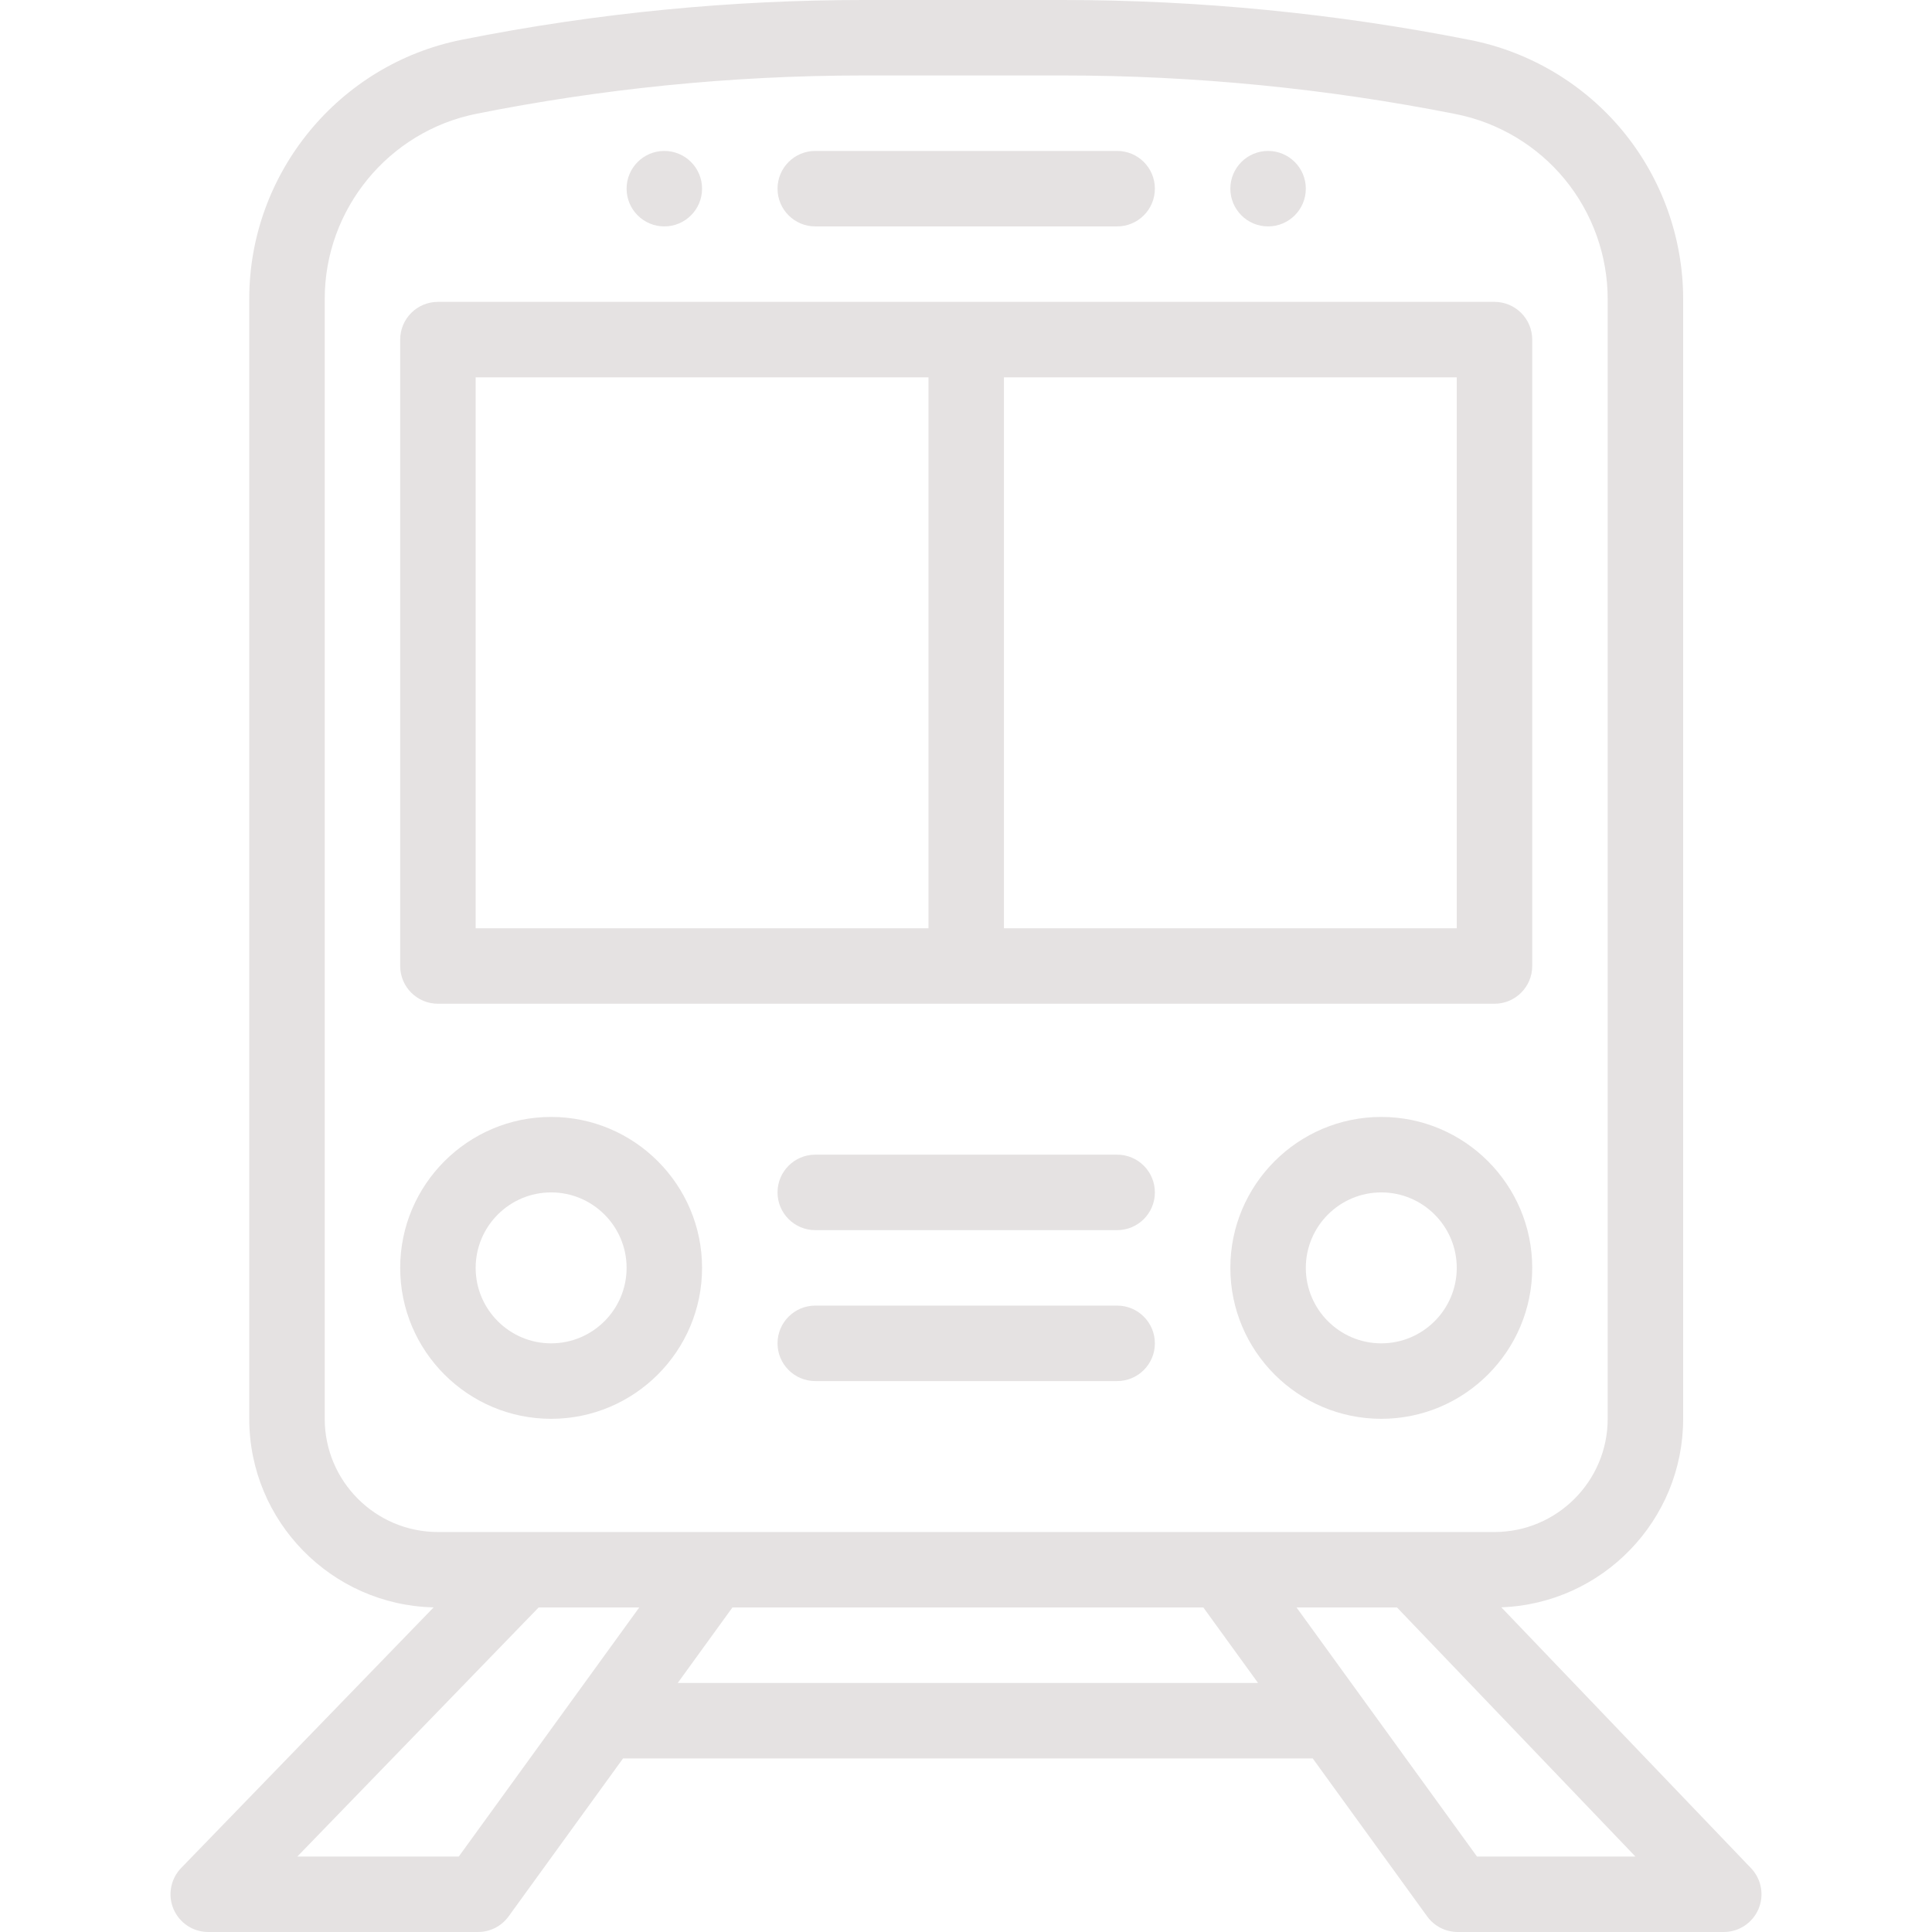
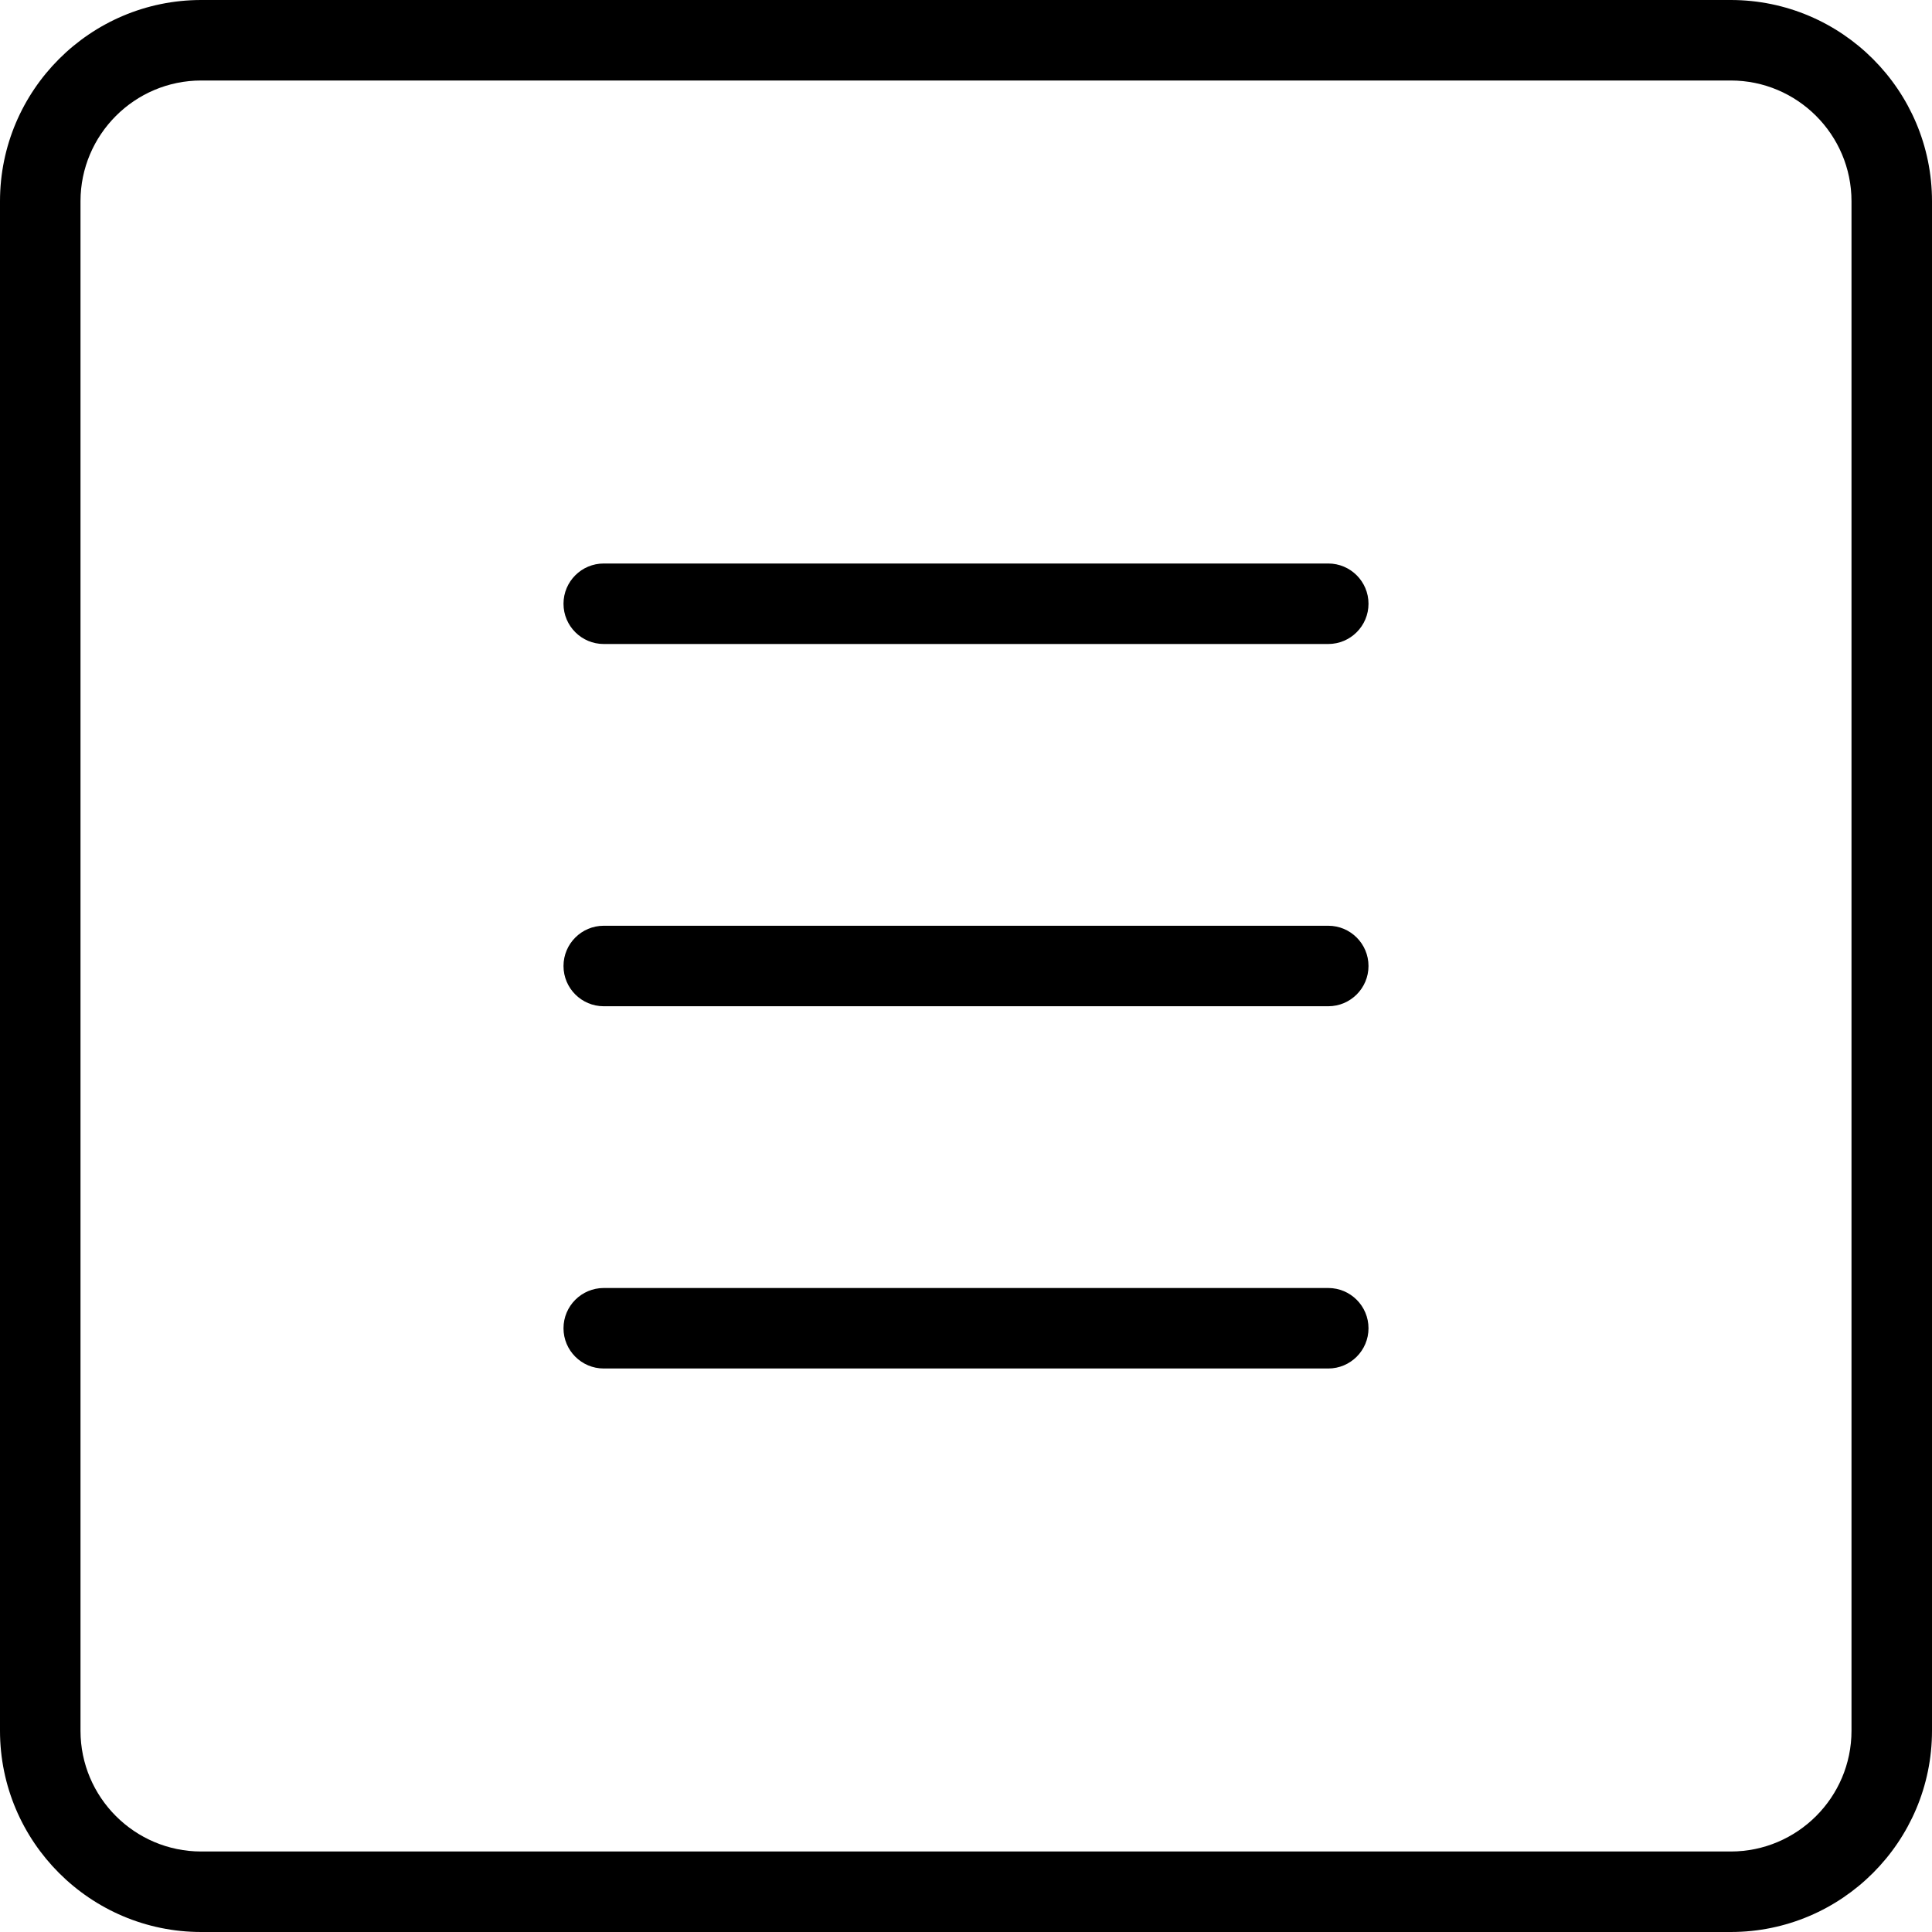
- <svg xmlns="http://www.w3.org/2000/svg" version="1.1" id="Capa_1" x="0px" y="0px" viewBox="0 0 512 512" style="enable-background:new 0 0 512 512;" xml:space="preserve" fill="#E5E2E2">
+ <svg xmlns="http://www.w3.org/2000/svg" id="light" enable-background="new 0 0 24 24" height="512" viewBox="0 0 24 24" width="512">
  <g>
-     <g>
-       <path d="M336.055,40c-5.52,0-10,4.48-10,10s4.48,10,10,10c5.52,0,10-4.48,10-10S341.575,40,336.055,40z" />
-     </g>
+     <path d="m21.5 24h-19c-1.379 0-2.5-1.122-2.5-2.5v-19c0-1.378 1.121-2.5 2.5-2.5h19c1.379 0 2.5 1.122 2.5 2.5v19c0 1.378-1.121 2.5-2.5 2.5zm-19-23c-.827 0-1.5.673-1.5 1.5v19c0 .827.673 1.5 1.5 1.5h19c.827 0 1.5-.673 1.5-1.5v-19c0-.827-.673-1.5-1.5-1.5z" />
  </g>
  <g>
-     <g>
-       <path d="M176.055,40c-5.52,0-10,4.48-10,10s4.48,10,10,10c5.52,0,10-4.48,10-10S181.575,40,176.055,40z" />
-     </g>
+     <path d="m16.5 8h-9c-.276 0-.5-.224-.5-.5s.224-.5.5-.5h9c.276 0 .5.224.5.5s-.224.5-.5.5z" />
  </g>
  <g>
-     <g>
-       <path d="M464.038,495.085l-66.172-69.131c26.733-0.958,48.189-22.991,48.189-49.954V79.27c0-16.157-5.647-31.935-15.903-44.428    c-10.263-12.49-24.641-21.097-40.48-24.23C354.18,3.57,317.842,0,281.666,0h-52.83c-34.407,0-70.246,3.296-106.512,10.544    C89.719,17.067,66.055,45.938,66.055,79.19V376c0,27.19,21.82,49.365,48.867,49.971l-66.919,69.071    c-2.795,2.884-3.593,7.16-2.026,10.857c1.565,3.698,5.192,6.101,9.208,6.101h71.5c3.206,0,6.217-1.537,8.098-4.133L165.117,466    h182.766l30.334,41.868c1.881,2.595,4.893,4.132,8.098,4.132h70.5c4.005,0,7.623-2.39,9.196-6.072    C467.584,502.244,466.808,497.979,464.038,495.085z M86.055,376V79.19c0-23.753,16.903-44.375,40.19-49.035    C158.888,23.631,193.381,20,228.835,20h52.83c34.873,0,69.901,3.441,104.118,10.229c11.314,2.239,21.584,8.387,28.912,17.306    c7.325,8.923,11.359,20.193,11.359,31.734V376c0,16.542-13.458,30-30,30h-280C99.513,406,86.055,392.542,86.055,376z M121.582,492    H78.797l63.943-66h26.662L121.582,492z M179.608,446l14.491-20h124.803l14.49,20H179.608z M391.418,492L343.6,426h26.625    l63.175,66H391.418z" />
-     </g>
+     <path d="m16.5 12.5h-9c-.276 0-.5-.224-.5-.5s.224-.5.5-.5h9c.276 0 .5.224.5.5s-.224.5-.5.5z" />
  </g>
  <g>
-     <g>
-       <path d="M396.055,80h-280c-5.522,0-10,4.478-10,10v166c0,5.522,4.478,10,10,10h280c5.522,0,10-4.478,10-10V90    C406.055,84.478,401.577,80,396.055,80z M246.055,246h-120V100h120V246z M386.055,246h-120V100h120V246z" />
-     </g>
+     <path d="m16.5 17h-9c-.276 0-.5-.224-.5-.5s.224-.5.5-.5h9c.276 0 .5.224.5.5s-.224.5-.5.5z" />
  </g>
-   <g>
-     <g>
-       <path d="M296.055,40h-80c-5.522,0-10,4.478-10,10s4.478,10,10,10h80c5.522,0,10-4.478,10-10S301.577,40,296.055,40z" />
-     </g>
-   </g>
-   <g>
-     <g>
-       <path d="M366.055,296c-22.056,0-40,17.944-40,40c0,22.056,17.944,40,40,40c22.056,0,40-17.944,40-40    C406.055,313.944,388.111,296,366.055,296z M366.055,356c-11.028,0-20-8.972-20-20s8.972-20,20-20s20,8.972,20,20    S377.083,356,366.055,356z" />
-     </g>
-   </g>
-   <g>
-     <g>
-       <path d="M146.055,296c-22.056,0-40,17.944-40,40c0,22.056,17.945,40,40,40c22.056,0,40-17.944,40-40    C186.055,313.944,168.111,296,146.055,296z M146.055,356c-11.028,0-20-8.972-20-20s8.972-20,20-20s20,8.972,20,20    S157.083,356,146.055,356z" />
-     </g>
-   </g>
-   <g>
-     <g>
-       <path d="M296.055,306h-80c-5.522,0-10,4.478-10,10c0,5.522,4.478,10,10,10h80c5.522,0,10-4.478,10-10    C306.055,310.478,301.578,306,296.055,306z" />
-     </g>
-   </g>
-   <g>
-     <g>
-       <path d="M296.055,346h-80c-5.522,0-10,4.478-10,10c0,5.522,4.478,10,10,10h80c5.522,0,10-4.478,10-10    C306.055,350.478,301.578,346,296.055,346z" />
-     </g>
-   </g>
-   <g>
- </g>
-   <g>
- </g>
-   <g>
- </g>
-   <g>
- </g>
-   <g>
- </g>
-   <g>
- </g>
-   <g>
- </g>
-   <g>
- </g>
-   <g>
- </g>
-   <g>
- </g>
-   <g>
- </g>
-   <g>
- </g>
-   <g>
- </g>
-   <g>
- </g>
-   <g>
- </g>
</svg>
